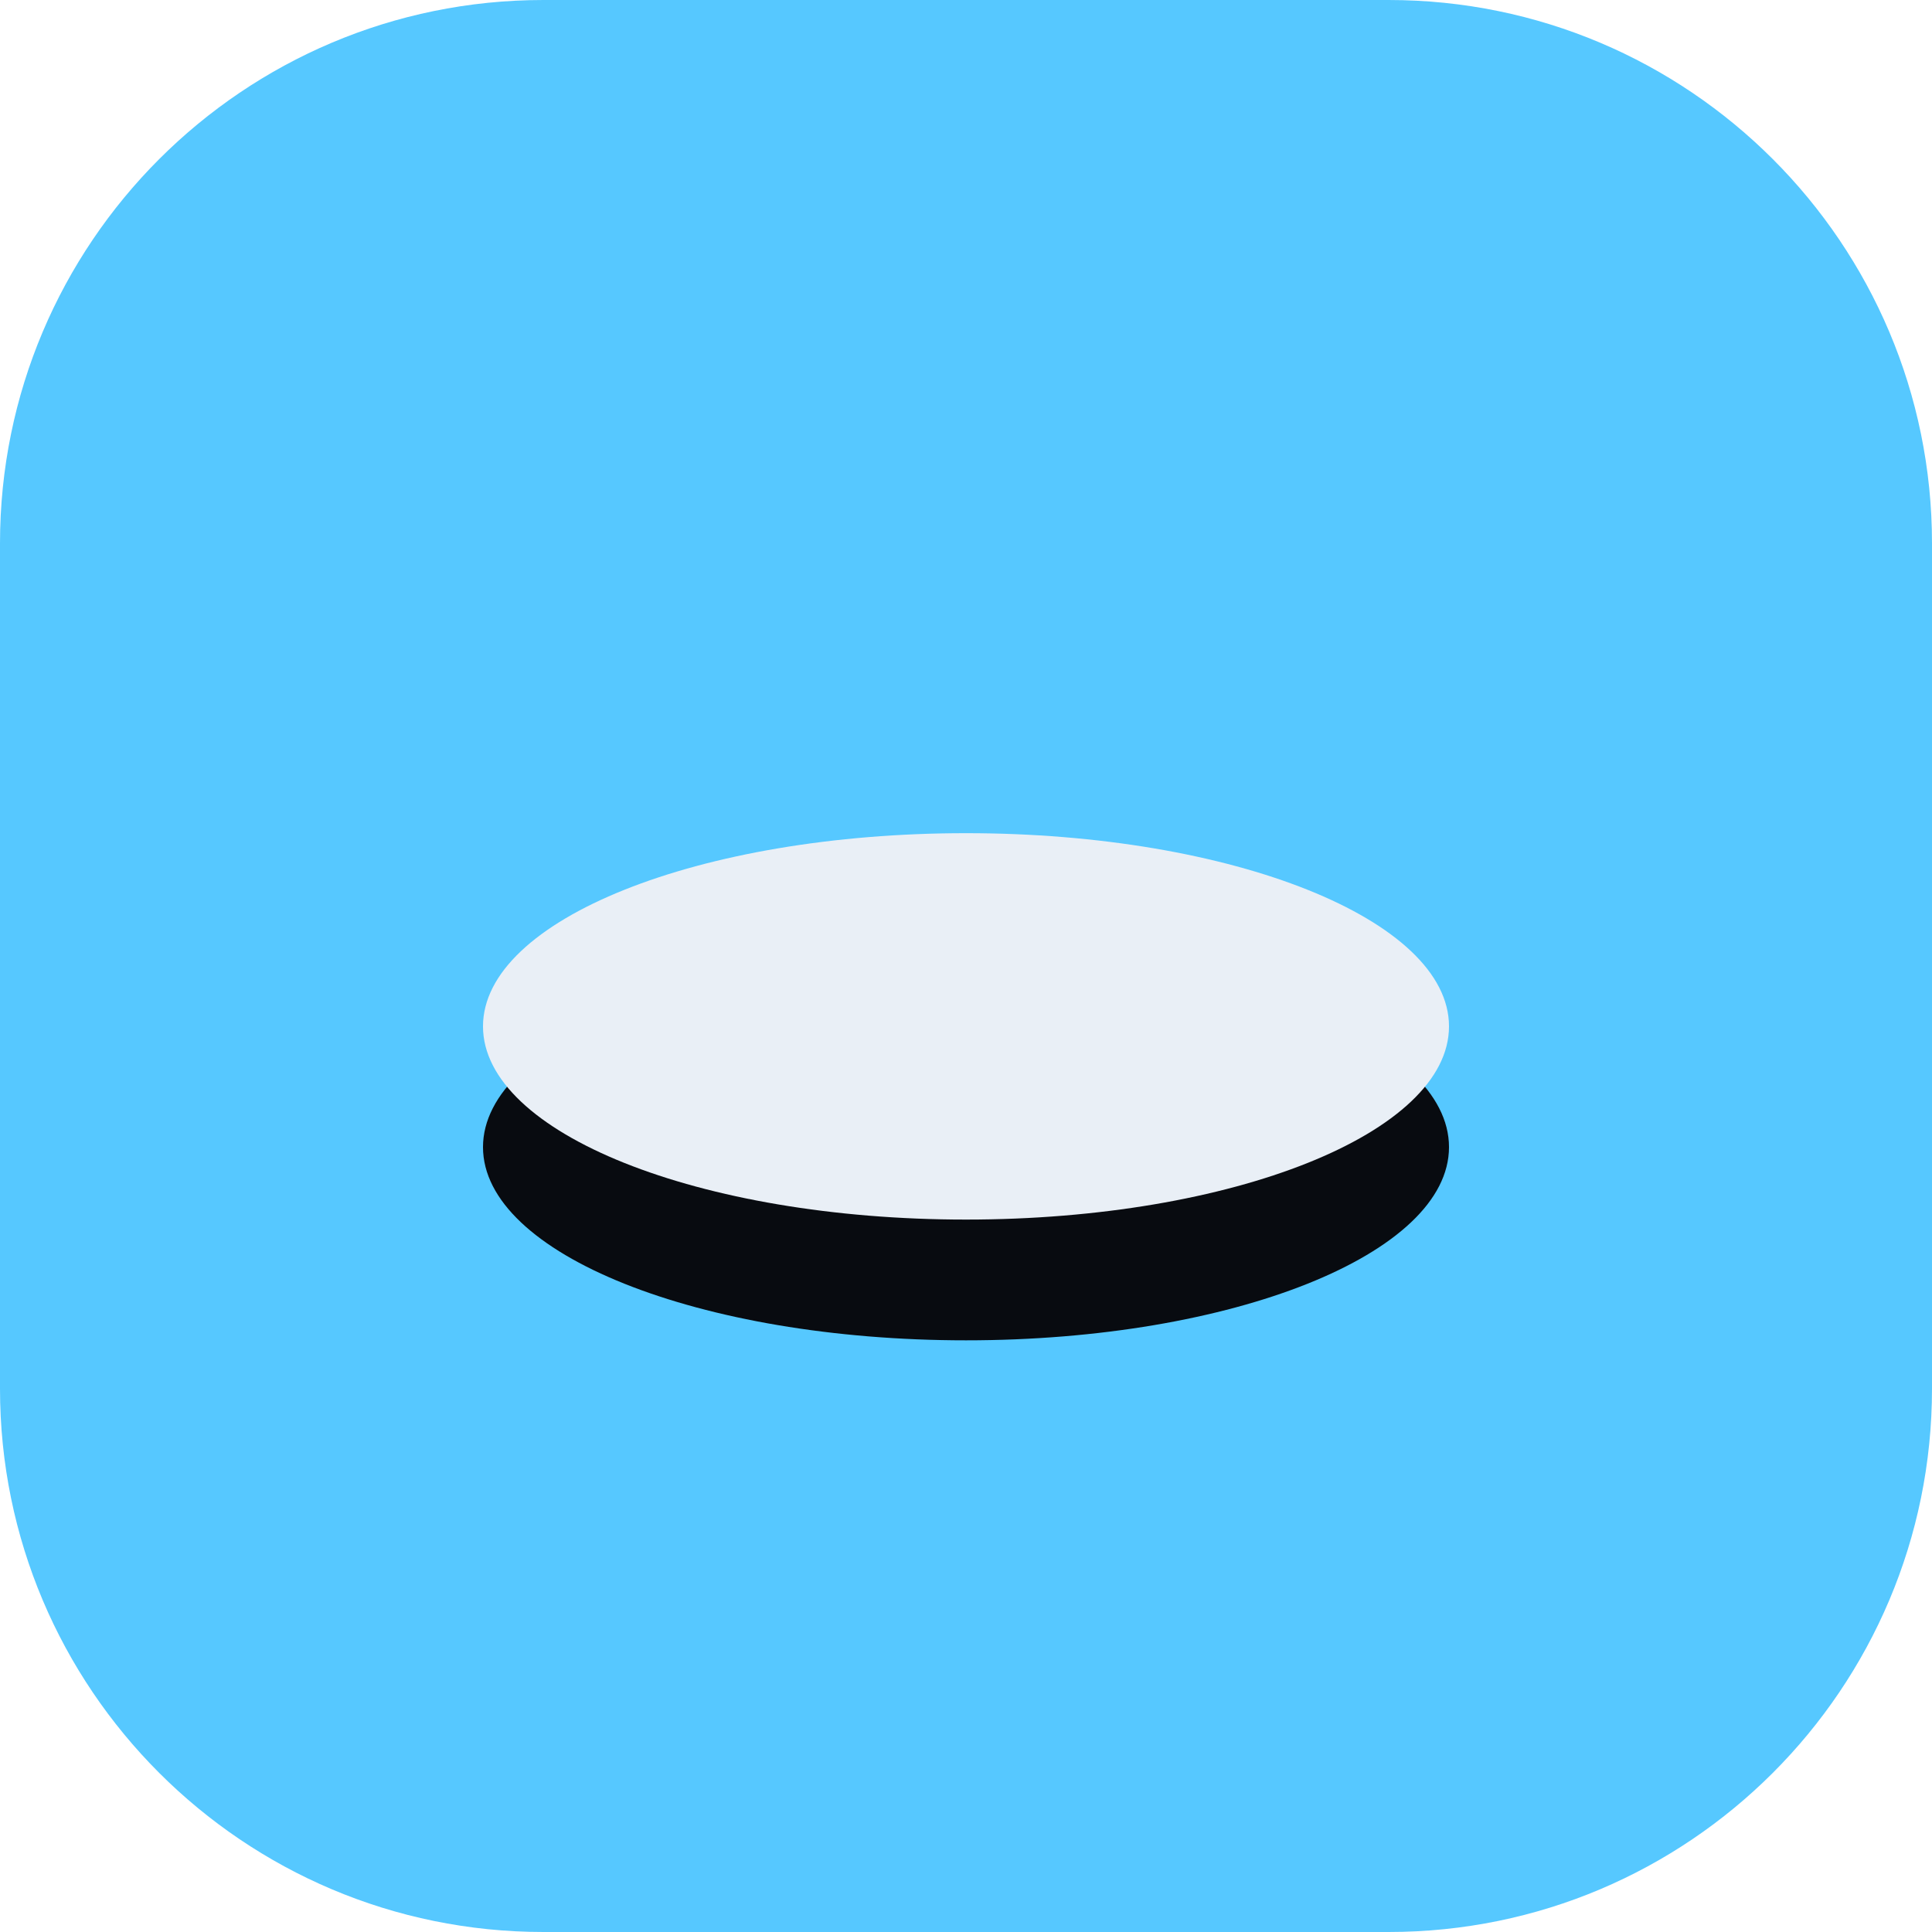
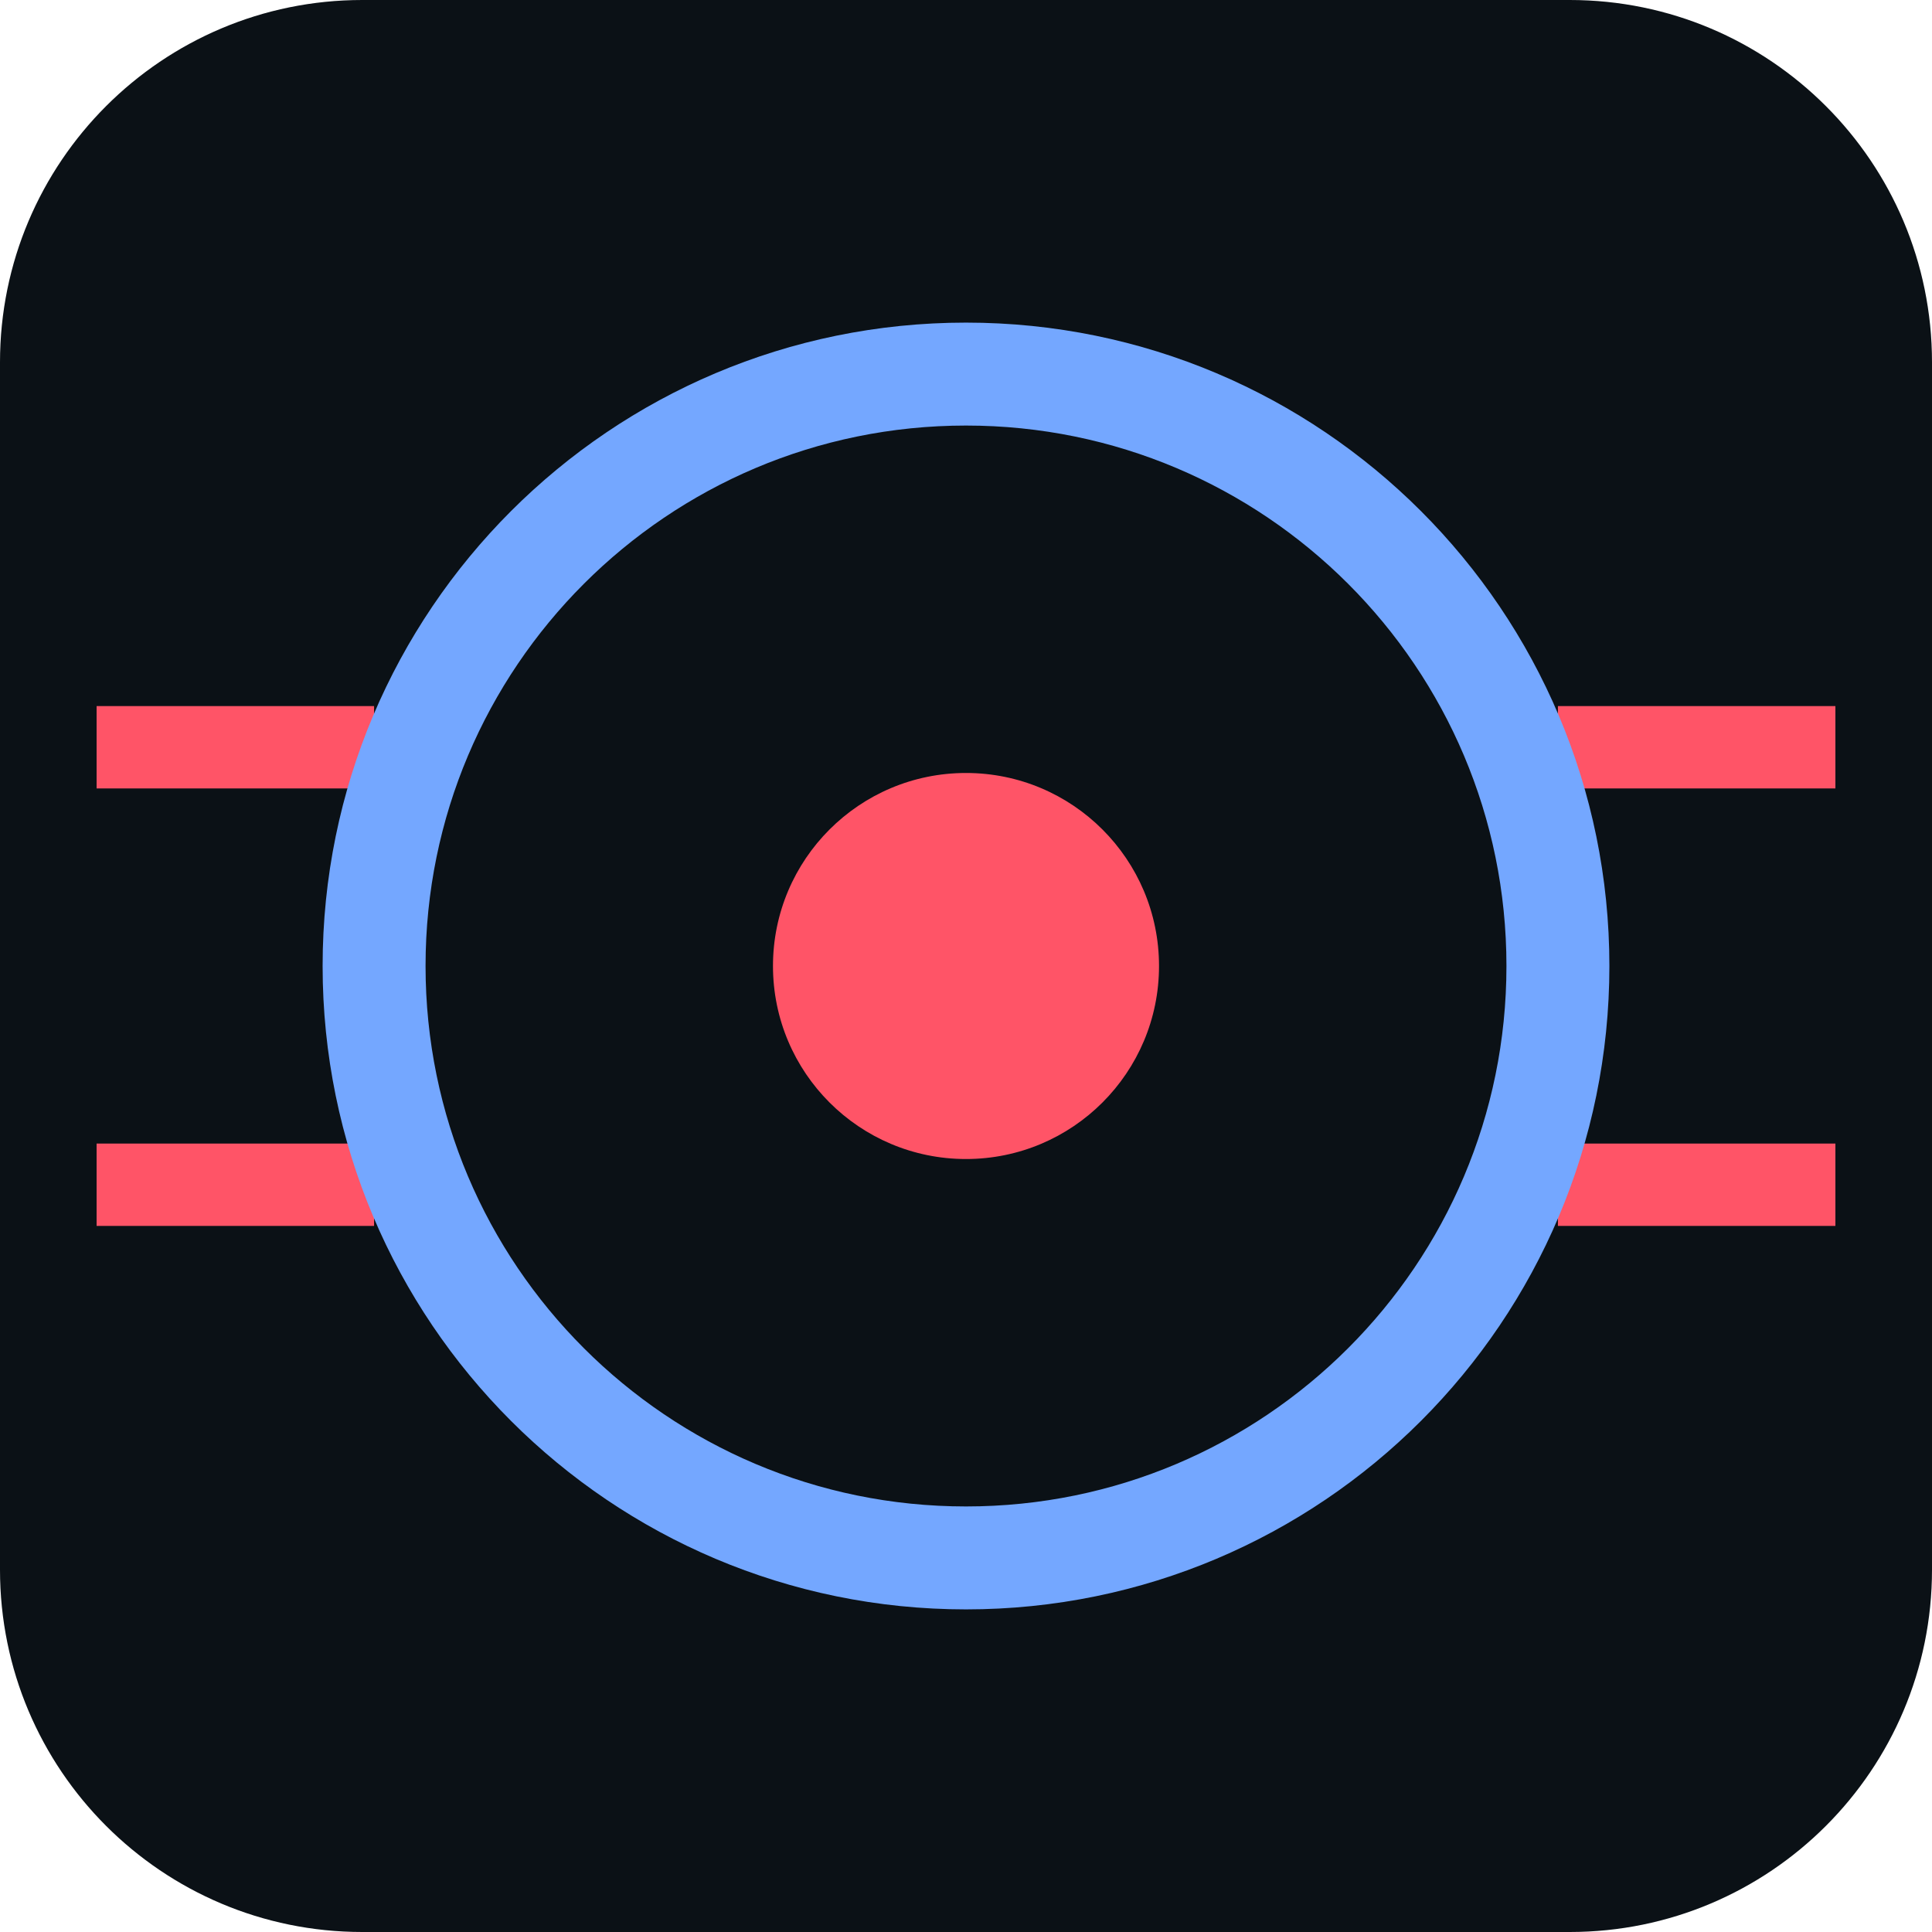
- <svg xmlns="http://www.w3.org/2000/svg" viewBox="0 0 32 32">
-   <rect width="32" height="32" rx="9" fill="#56c8ff" />
-   <ellipse cx="16" cy="19" rx="8" ry="3.2" fill="#080b10" />
-   <ellipse cx="16" cy="17" rx="8" ry="3.2" fill="#e9eff6" />
+ <svg xmlns="http://www.w3.org/2000/svg" width="32" height="32" viewBox="0 0 32 32">
+   <rect width="32" height="32" rx="6" fill="#0b1116" />
+   <path d="M6.196 12.377h-4.596M6.196 19.623h-4.596M25.804 12.377h4.596M25.804 19.623h4.596" stroke="#ff5467" stroke-width="1.364" />
+   <circle cx="16" cy="16" r="9.804" fill="none" stroke="#74a7ff" stroke-width="1.705" />
+   <circle cx="16" cy="16" r="3.197" fill="#ff5467" />
</svg>
